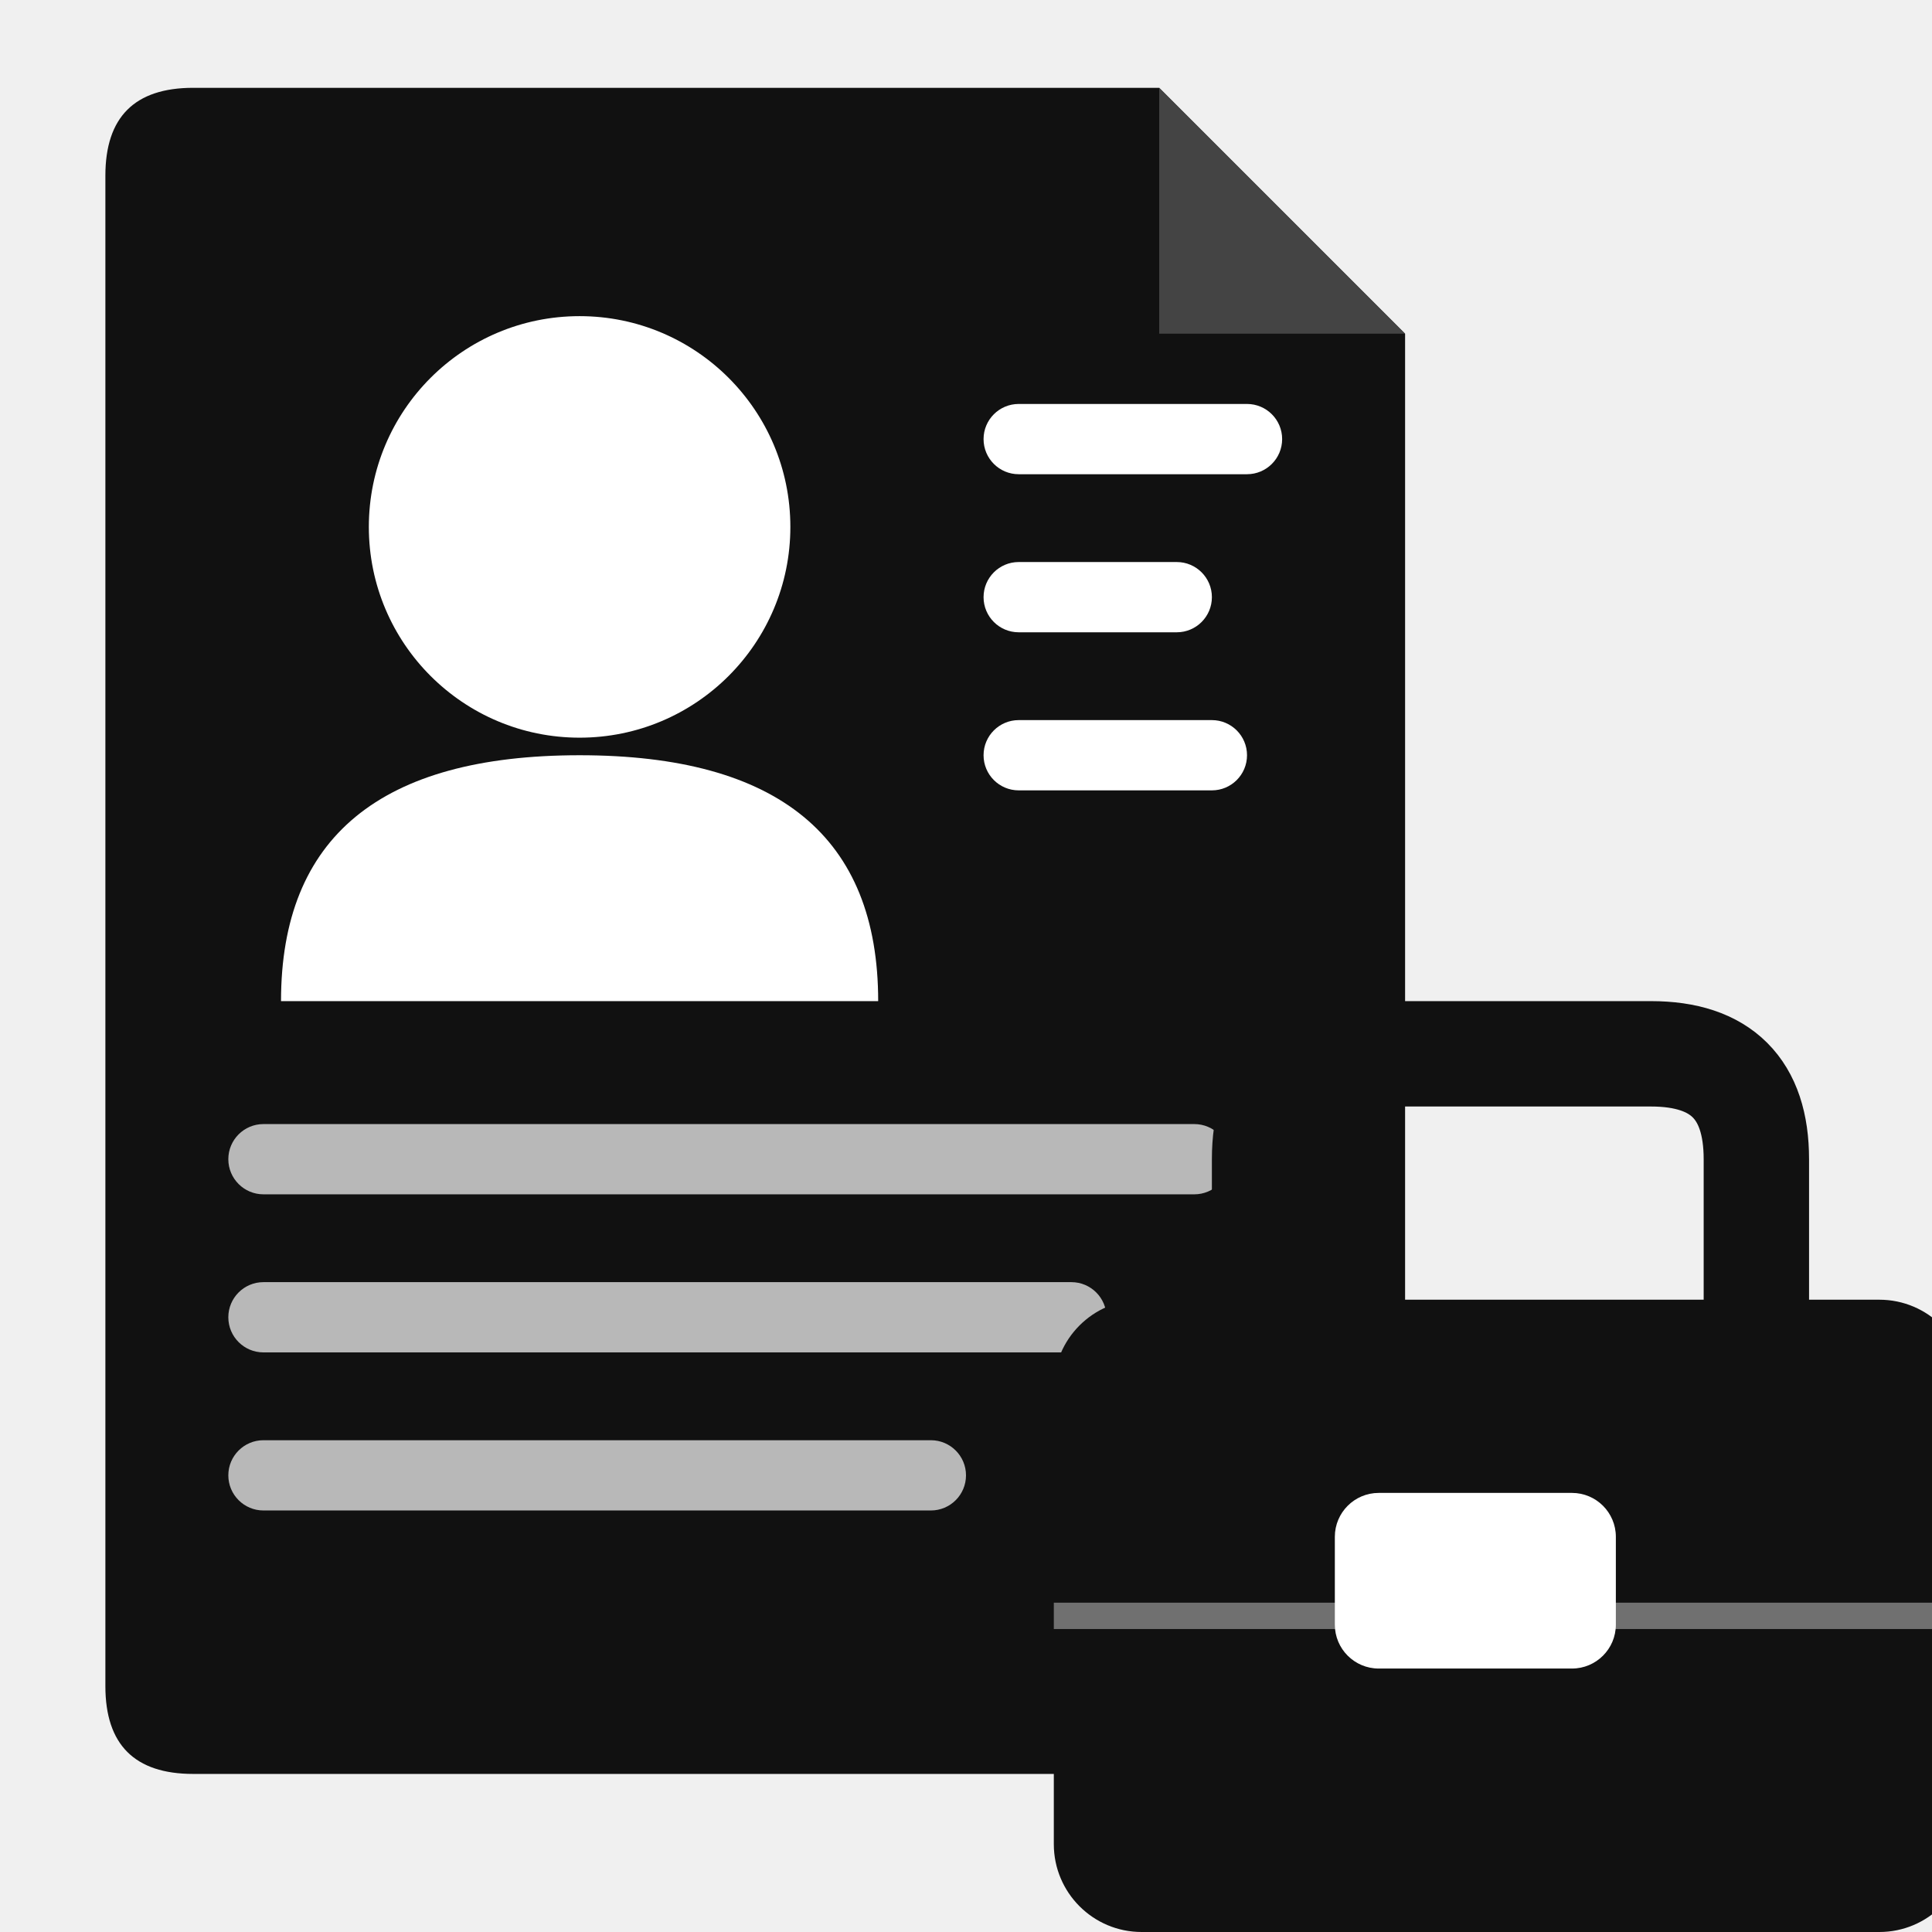
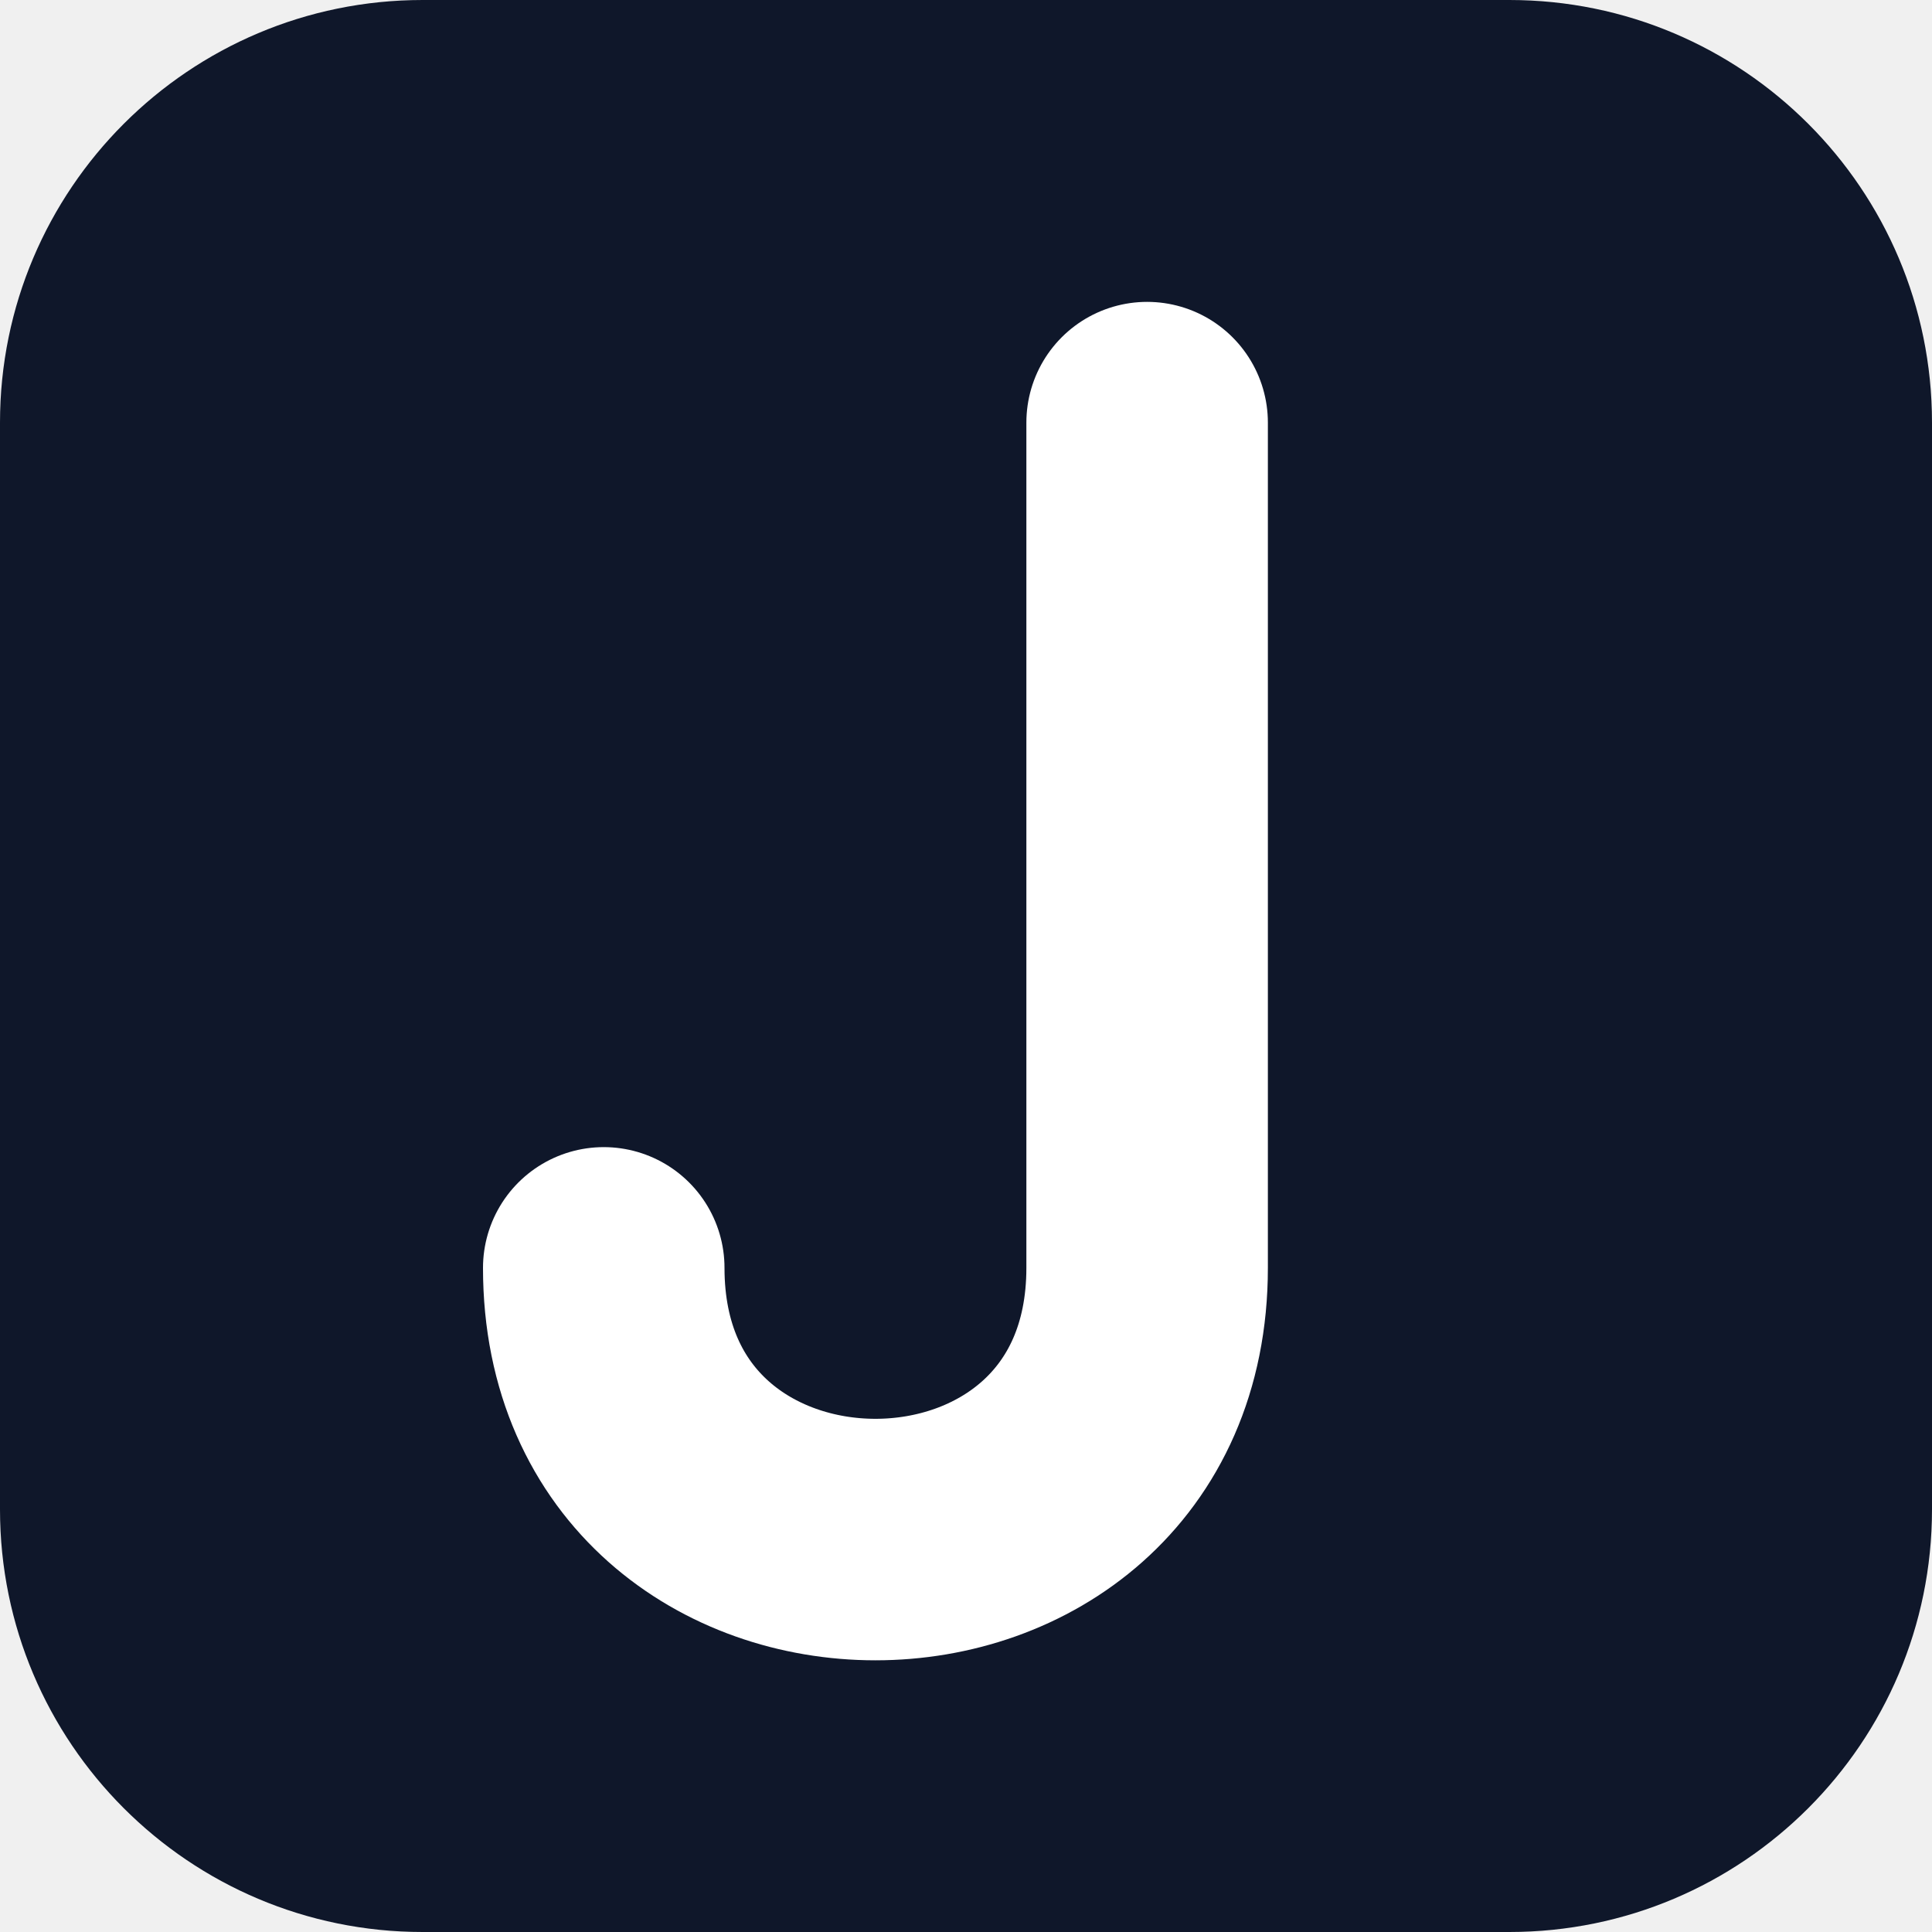
- <svg xmlns="http://www.w3.org/2000/svg" viewBox="0 0 110 110" fill="none">
-   <path d="M6 10 Q6 5 11 5 H66 L80 19 V96 Q80 101 75 101 H11 Q6 101 6 96 Z" fill="#111111" />
-   <path d="M66 5 L66 19 L80 19 Z" fill="#444444" />
-   <circle cx="33" cy="30" r="12" fill="white" />
-   <path d="M16 57 Q16 43 33 43 Q50 43 50 57 Z" fill="white" />
-   <rect x="56" y="23" width="17" height="4" rx="2" fill="white" />
-   <rect x="56" y="32" width="13" height="4" rx="2" fill="white" />
-   <rect x="56" y="41" width="15" height="4" rx="2" fill="white" />
-   <rect x="13" y="64" width="57" height="4" rx="2" fill="white" opacity="0.7" />
-   <rect x="13" y="73" width="50" height="4" rx="2" fill="white" opacity="0.7" />
-   <rect x="13" y="82" width="42" height="4" rx="2" fill="white" opacity="0.7" />
-   <path d="M72 74 L72 66 Q72 60 78 60 L94 60 Q100 60 100 66 L100 74" stroke="#111111" stroke-width="6" fill="none" stroke-linecap="round" />
-   <rect x="60" y="74" width="52" height="36" rx="5" fill="#111111" />
-   <line x1="60" y1="92" x2="112" y2="92" stroke="white" stroke-width="1.5" opacity="0.4" />
-   <rect x="76" y="85" width="16" height="10" rx="2.5" fill="white" />
+ <svg xmlns="http://www.w3.org/2000/svg" viewBox="0 0 32 32" fill="none">
+   <rect width="32" height="32" rx="7" fill="#0f172a" />
+   <path d="M 19,7 L 19,21 C 19,27 10,27 10,21" stroke="white" stroke-width="4" stroke-linecap="round" fill="none" />
</svg>
